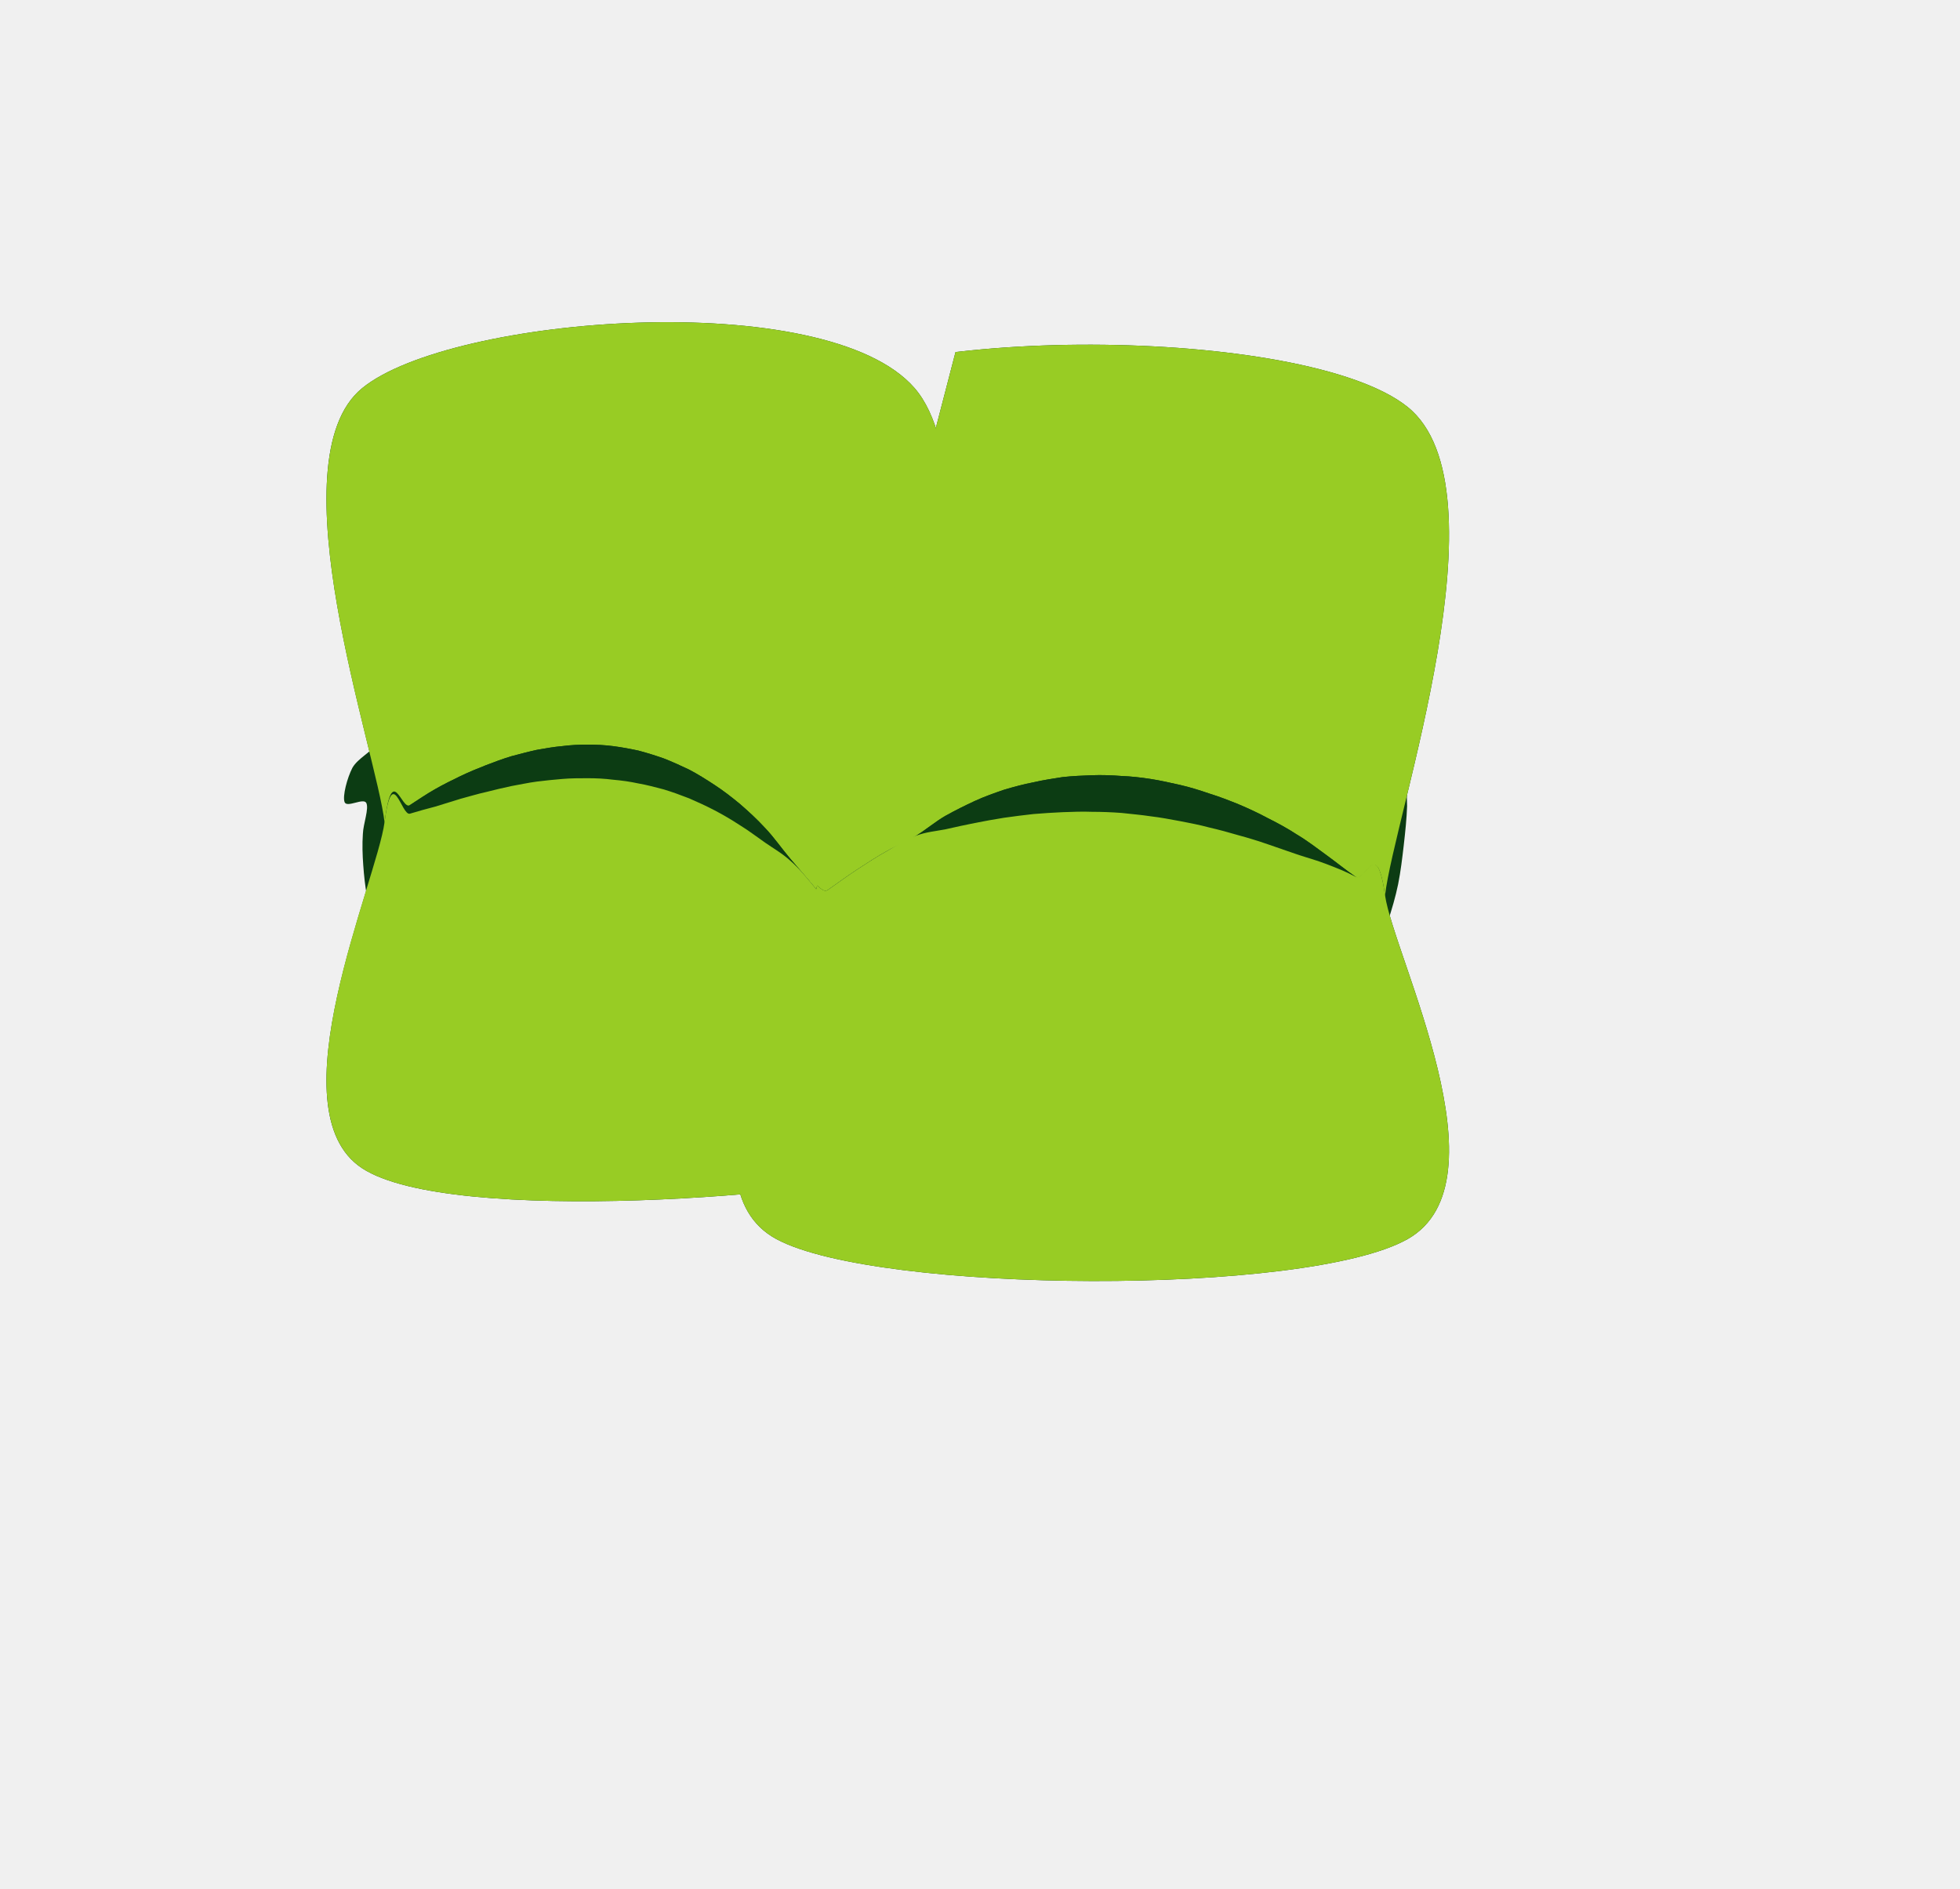
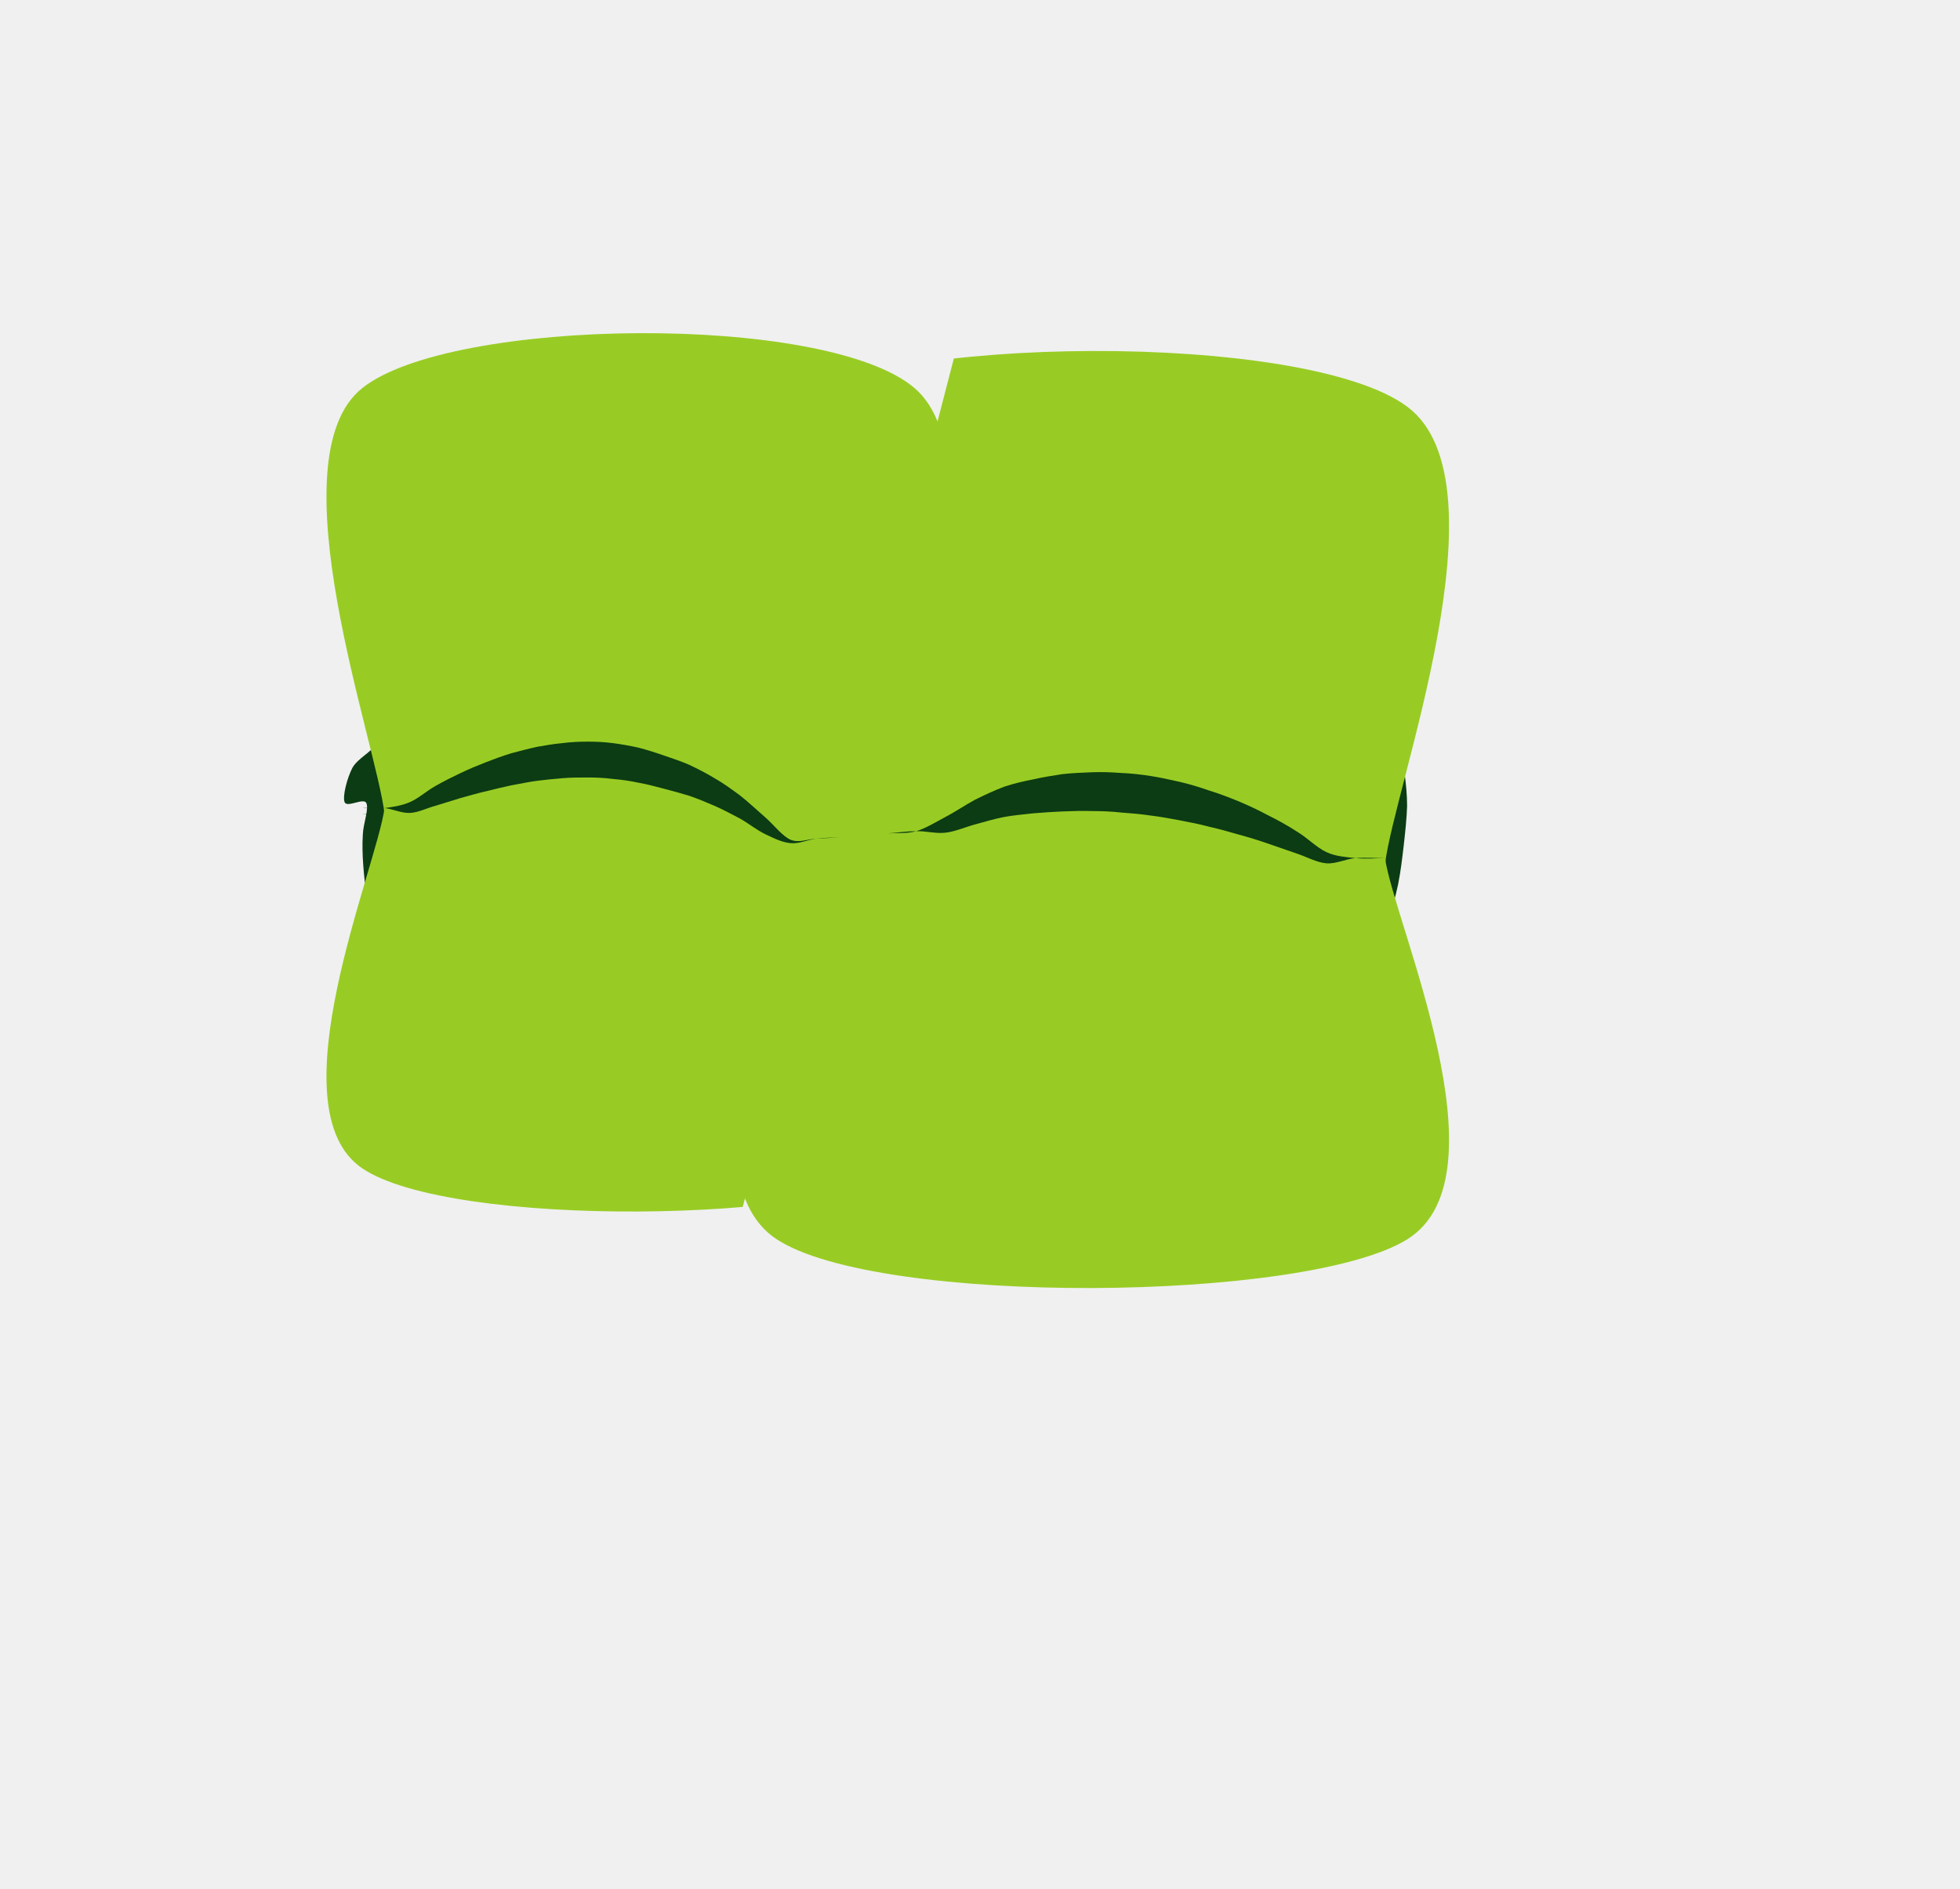
<svg xmlns="http://www.w3.org/2000/svg" viewBox="0 0 525 506" width="525" height="506">
  <defs>
    <clipPath id="clip-eyes_white-eyes_halfL-0">
      <path d="M107.1 218.1C107.4 215.4 107.8 212.9 108.4 210.3C108.9 207.7 109.5 205.2 110.3 202.7C111.1 200.2 112 197.7 113 195.3C114 192.8 115.2 190.5 116.4 188.1C117.6 185.8 118.8 183.4 120.1 181.2C121.5 179 123 176.8 124.5 174.6C126 172.5 127.5 170.3 129.2 168.3C130.8 166.2 132.5 164.2 134.2 162.2C136 160.3 137.9 158.5 139.8 156.7C141.7 154.9 143.7 153.2 145.8 151.5C147.9 149.9 150 148.3 152.1 146.8C154.3 145.4 156.6 144 158.8 142.7C161.1 141.4 163.4 140.1 165.8 139C168.2 138 170.7 137.2 173.2 136.4C175.8 135.6 178.3 134.9 180.9 134.5C183.5 134.1 186.1 134 188.8 134C191.4 133.9 194 133.8 196.6 134.1C199.2 134.3 201.8 134.8 204.3 135.6C206.8 136.4 209.3 137.5 211.6 138.7C213.9 139.9 216.2 141.3 218.2 142.9C220.3 144.5 222.2 146.4 223.9 148.3C225.7 150.3 227.2 152.1 228.7 154.6C230.2 157 231.5 160.2 232.8 162.9C234.2 165.7 235.1 170.8 236.9 171.1C238.6 171.5 241.3 167.3 243.4 165.2C245.5 163 247.3 160.3 249.6 158.1C251.8 155.9 254.3 154 256.8 152.1C259.3 150.3 261.9 148.6 264.7 147.1C267.4 145.6 270.2 144.2 273.1 143.1C276 141.9 279 140.9 282 140.2C285 139.5 288.2 139.1 291.3 138.8C294.3 138.6 297.4 138.5 300.4 138.7C303.5 138.9 306.6 139.4 309.6 140.1C312.7 140.8 315.7 141.7 318.6 142.8C321.5 143.8 324.4 145.1 327.2 146.5C329.9 148 332.5 149.8 335 151.7C337.5 153.5 339.9 155.6 342.2 157.7C344.5 159.8 346.7 162 348.7 164.3C350.8 166.7 352.6 169.3 354.3 171.9C356 174.5 357.6 177.2 359 180C360.4 182.7 361.6 185.6 362.7 188.6C363.8 191.5 364.7 194.5 365.4 197.5C366.1 200.5 366.6 203.6 367 206.7C367.4 209.8 368 212.9 367.9 216C367.9 219.1 367.3 222.2 367 225.3C366.6 228.5 366.3 231.6 365.6 234.7C365 237.7 364 240.7 363 243.7C362 246.7 360.9 249.7 359.7 252.6C358.4 255.4 357 258.2 355.4 261C353.8 263.7 352.1 266.3 350.2 268.8C348.3 271.3 346.4 273.9 344.3 276.2C342.2 278.4 339.8 280.5 337.4 282.5C335 284.6 332.5 286.6 329.9 288.4C327.3 290.1 324.6 291.7 321.8 293.2C319 294.6 316.2 295.9 313.3 297.1C310.4 298.4 307.4 299.5 304.4 300.4C301.4 301.3 298.3 301.8 295.2 302.3C292.1 302.7 288.9 302.9 285.8 303C282.7 303.1 279.5 303.2 276.4 302.9C273.3 302.7 270.1 302.4 267.1 301.8C264 301.2 260.9 300.3 258 299.2C255 298.2 252.1 297 249.3 295.6C246.5 294.1 243.8 292.4 241.3 290.6C238.8 288.8 236.3 286.8 234.1 284.6C231.8 282.4 229.8 280 227.9 277.4C226 274.9 224.1 272.1 222.8 269.5C221.4 266.9 220.7 264.5 219.8 261.9C218.8 259.4 218.4 255.1 216.9 254.4C215.4 253.7 212.5 256.2 210.6 257.8C208.7 259.5 207.3 262.2 205.4 264.1C203.5 266.1 201.4 267.9 199.3 269.6C197.2 271.3 194.9 272.8 192.6 274.2C190.3 275.7 188 277.2 185.5 278.3C183.1 279.5 180.5 280.5 177.9 281.2C175.3 282 172.6 282.7 169.9 283.1C167.3 283.6 164.6 283.9 161.8 283.9C159.1 284 156.4 284 153.7 283.7C151 283.4 148.3 282.7 145.7 282C143.1 281.2 140.5 280.2 138.1 279.1C135.6 278 133.1 276.8 130.8 275.3C128.6 273.8 126.6 271.9 124.6 270.1C122.6 268.2 120.6 266.3 118.9 264.2C117.2 262.1 115.7 259.8 114.3 257.5C112.9 255.1 111.6 252.7 110.6 250.2C109.6 247.6 108.9 245 108.3 242.3C107.7 239.7 107.4 237 107 234.3C106.7 231.6 106.4 228.9 106.4 226.2C106.4 223.5 106.8 220.7 107.1 218.1Z" />
    </clipPath>
    <clipPath id="clip-eyes_white-eyes_halfL" clip-path="url(#clip-eyes_white-eyes_halfL-0)">
      <path d="M288.4 -21.6L162.9 462.4L-138.3 462.4L-12.8 -21.6Z" />
    </clipPath>
    <clipPath id="clip-eyes_white-eyes_halfR-0">
      <path d="M107.1 218.1C107.4 215.4 107.8 212.9 108.4 210.3C108.9 207.7 109.5 205.2 110.3 202.7C111.1 200.2 112 197.7 113 195.3C114 192.8 115.2 190.5 116.4 188.1C117.6 185.8 118.8 183.4 120.1 181.2C121.5 179 123 176.8 124.5 174.6C126 172.5 127.5 170.3 129.2 168.3C130.8 166.2 132.5 164.2 134.2 162.2C136 160.3 137.9 158.5 139.8 156.7C141.7 154.9 143.7 153.2 145.8 151.5C147.9 149.9 150 148.3 152.1 146.8C154.3 145.4 156.6 144 158.8 142.7C161.1 141.4 163.4 140.1 165.8 139C168.2 138 170.7 137.2 173.2 136.4C175.8 135.6 178.3 134.9 180.9 134.5C183.5 134.1 186.1 134 188.8 134C191.4 133.9 194 133.8 196.6 134.1C199.2 134.3 201.8 134.8 204.3 135.6C206.8 136.4 209.3 137.5 211.6 138.7C213.9 139.9 216.2 141.3 218.2 142.9C220.3 144.5 222.2 146.4 223.9 148.3C225.7 150.3 227.2 152.1 228.7 154.6C230.2 157 231.5 160.2 232.8 162.9C234.2 165.7 235.1 170.8 236.9 171.1C238.6 171.5 241.3 167.3 243.4 165.2C245.5 163 247.3 160.3 249.6 158.1C251.8 155.9 254.3 154 256.8 152.1C259.3 150.3 261.9 148.6 264.7 147.1C267.4 145.6 270.2 144.2 273.1 143.1C276 141.9 279 140.9 282 140.2C285 139.5 288.2 139.1 291.3 138.8C294.3 138.6 297.4 138.5 300.4 138.7C303.5 138.9 306.6 139.4 309.6 140.1C312.7 140.8 315.7 141.7 318.6 142.8C321.5 143.8 324.4 145.1 327.2 146.5C329.9 148 332.5 149.8 335 151.7C337.5 153.5 339.9 155.6 342.2 157.7C344.5 159.8 346.7 162 348.7 164.3C350.8 166.7 352.6 169.3 354.3 171.9C356 174.5 357.6 177.2 359 180C360.4 182.7 361.6 185.6 362.7 188.6C363.8 191.5 364.7 194.5 365.4 197.5C366.1 200.5 366.6 203.6 367 206.7C367.4 209.8 368 212.9 367.9 216C367.9 219.1 367.3 222.2 367 225.3C366.6 228.5 366.3 231.6 365.6 234.7C365 237.7 364 240.7 363 243.7C362 246.7 360.9 249.7 359.7 252.6C358.4 255.4 357 258.2 355.4 261C353.8 263.7 352.1 266.3 350.2 268.8C348.3 271.3 346.4 273.9 344.3 276.2C342.2 278.4 339.8 280.5 337.4 282.5C335 284.6 332.5 286.6 329.9 288.4C327.3 290.1 324.6 291.7 321.8 293.2C319 294.6 316.2 295.9 313.3 297.1C310.4 298.4 307.4 299.5 304.4 300.4C301.4 301.3 298.3 301.8 295.2 302.3C292.1 302.7 288.9 302.9 285.8 303C282.7 303.1 279.5 303.2 276.4 302.9C273.3 302.7 270.1 302.4 267.1 301.8C264 301.2 260.9 300.3 258 299.2C255 298.2 252.1 297 249.3 295.6C246.5 294.1 243.8 292.4 241.3 290.6C238.8 288.8 236.3 286.8 234.1 284.6C231.8 282.4 229.8 280 227.9 277.4C226 274.9 224.1 272.1 222.8 269.5C221.4 266.9 220.7 264.5 219.8 261.9C218.8 259.4 218.4 255.1 216.9 254.4C215.4 253.7 212.5 256.2 210.6 257.8C208.7 259.5 207.3 262.2 205.4 264.1C203.5 266.1 201.4 267.9 199.3 269.6C197.2 271.3 194.9 272.8 192.6 274.2C190.3 275.7 188 277.2 185.5 278.3C183.1 279.5 180.5 280.5 177.9 281.2C175.3 282 172.6 282.7 169.9 283.1C167.3 283.6 164.6 283.9 161.8 283.9C159.1 284 156.4 284 153.7 283.7C151 283.4 148.3 282.7 145.7 282C143.1 281.2 140.5 280.2 138.1 279.1C135.6 278 133.1 276.8 130.8 275.3C128.6 273.8 126.6 271.9 124.6 270.1C122.6 268.2 120.6 266.3 118.9 264.2C117.2 262.1 115.7 259.8 114.3 257.5C112.9 255.1 111.6 252.7 110.6 250.2C109.6 247.6 108.9 245 108.3 242.3C107.7 239.7 107.4 237 107 234.3C106.7 231.6 106.4 228.9 106.4 226.2C106.4 223.5 106.8 220.7 107.1 218.1Z" />
    </clipPath>
    <clipPath id="clip-eyes_white-eyes_halfR" clip-path="url(#clip-eyes_white-eyes_halfR-0)">
      <path d="M286 -21.6L160.5 462.4L461.7 462.4L587.2 -21.6Z" />
    </clipPath>
  </defs>
  <path id="eyes.outline" d="M92.3 214.9C91.7 213.3 93 208.4 94.4 205.7C95.9 203.1 99.4 201.6 101.1 199C102.8 196.4 103.5 193.1 104.8 190.2C106.1 187.3 107.5 184.4 109 181.6C110.5 178.8 112.1 176 113.8 173.4C115.5 170.7 117.3 168 119.2 165.5C121.1 163 123.1 160.5 125.2 158.1C127.3 155.7 129.4 153.3 131.7 151.1C133.9 148.9 136.4 146.9 138.8 144.9C141.3 142.8 143.8 140.9 146.4 139.1C149 137.3 151.8 135.6 154.5 134.1C157.3 132.5 160.2 131.1 163.1 129.8C166 128.6 169.1 127.6 172.1 126.8C175.2 125.9 178.4 125.7 181.4 124.6C184.4 123.5 186.9 121.3 189.9 120.4C192.9 119.5 197.5 118.8 199.2 119.3C200.9 119.9 198.6 122.6 200 123.9C201.5 125.2 205.2 125.9 208 127.1C210.8 128.3 214 129.3 216.7 130.8C219.5 132.4 222.1 134.3 224.5 136.3C227 138.3 229.4 140.4 231.5 142.8C233.6 145.1 235 148.9 236.9 150.6C238.9 152.3 240.8 153.5 242.9 152.8C245 152.2 247.2 148.5 249.6 146.6C251.9 144.7 254.4 143 257 141.4C259.5 139.8 262.1 138.2 264.8 136.9C267.5 135.5 270.4 134.4 273.2 133.4C276.1 132.4 279 131.6 282 131C284.9 130.4 287.9 130.1 290.9 129.8C293.9 129.5 297 129.1 300 129.2C303 129.3 306 129.9 308.9 130.5C311.9 131.1 314.8 132.1 317.6 133C320.5 133.9 323.5 134.8 326.2 136C329 137.2 331.7 138.6 334.3 140.2C336.9 141.7 339.4 143.4 341.8 145.2C344.2 147 346.5 149 348.7 151.1C350.9 153.2 353 155.4 354.9 157.7C356.8 160 358.6 162.5 360.3 165C362 167.5 363.6 170.1 365.1 172.7C366.5 175.4 367.9 178.1 369.1 180.8C370.3 183.6 371.4 186.4 372.3 189.3C373.3 192.2 374.1 195.1 374.8 198C375.4 201 375.9 204 376.2 207C376.6 210 376.9 212.8 376.9 216C376.8 219.2 376.4 223 376 226.5C375.6 229.9 375.2 233.4 374.5 236.9C373.8 240.3 372.8 243.7 371.7 247C370.6 250.3 369.3 253.6 367.8 256.8C366.3 260 364.7 263.1 362.9 266.1C361.1 269.1 359.1 272.1 357 274.9C354.9 277.7 352.7 280.4 350.3 282.9C347.8 285.4 345.1 287.7 342.4 289.9C339.7 292.2 336.9 294.4 334 296.3C331.1 298.3 328.1 300.1 325 301.7C321.9 303.3 318.6 304.7 315.4 306C312.1 307.3 308.8 308.5 305.4 309.4C302 310.3 298.5 310.9 295.1 311.5C291.6 312 288.1 312.7 284.6 312.7C281.2 312.8 277.7 312.3 274.2 311.8C270.7 311.4 267.2 311 263.8 310.2C260.4 309.4 257 308.4 253.7 307.1C250.5 305.9 247.2 304.4 244.2 302.8C241.1 301.1 238 299.4 235.2 297.3C232.3 295.2 229.7 292.9 227.2 290.4C224.7 287.9 222.4 285.3 220.4 282.4C218.3 279.6 216.9 275 215 273.4C213.2 271.7 211.3 271.7 209.3 272.5C207.3 273.2 205.2 276.3 202.9 277.9C200.7 279.6 198.4 281.2 196 282.6C193.6 284 191 285.3 188.5 286.5C185.9 287.6 183.4 288.8 180.7 289.6C178.1 290.5 175.3 291.2 172.6 291.8C169.9 292.3 167.1 292.7 164.3 292.9C161.5 293 158.7 293 155.9 292.8C153.1 292.6 150.3 292.2 147.6 291.6C144.9 291 142.1 290.3 139.5 289.4C136.9 288.5 134.3 287.4 131.8 286.1C129.3 284.8 126.9 283.4 124.6 281.8C122.3 280.1 120.2 278.3 118.2 276.4C116.1 274.5 114.1 272.5 112.3 270.4C110.5 268.3 108.8 265.9 107.4 263.6C105.9 261.2 104.5 258.7 103.4 256.2C102.3 253.6 101.4 250.9 100.5 248.3C99.7 245.6 98.9 242.9 98.3 240.2C97.8 237.4 97.5 234.6 97.3 231.8C97.1 229.1 97 226.2 97.2 223.4C97.3 220.7 98.9 216.6 98.1 215.1C97.3 213.7 92.9 216.5 92.3 214.9Z" fill="#0C3C13" />
  <path id="eyes.white" d="M107.1 218.1C107.4 215.4 107.8 212.9 108.4 210.3C108.9 207.7 109.5 205.2 110.3 202.7C111.1 200.2 112 197.7 113 195.3C114 192.8 115.2 190.5 116.4 188.1C117.6 185.8 118.8 183.4 120.1 181.2C121.5 179 123 176.8 124.5 174.6C126 172.5 127.5 170.3 129.2 168.3C130.8 166.2 132.5 164.2 134.2 162.2C136 160.3 137.9 158.5 139.8 156.7C141.7 154.9 143.7 153.2 145.8 151.5C147.9 149.9 150 148.3 152.1 146.8C154.3 145.4 156.6 144 158.8 142.7C161.1 141.4 163.4 140.1 165.8 139C168.2 138 170.7 137.2 173.2 136.4C175.8 135.6 178.3 134.9 180.9 134.5C183.5 134.1 186.1 134 188.8 134C191.4 133.9 194 133.8 196.6 134.1C199.2 134.3 201.8 134.8 204.3 135.6C206.8 136.4 209.3 137.5 211.6 138.7C213.9 139.9 216.2 141.3 218.2 142.9C220.3 144.5 222.2 146.4 223.9 148.3C225.7 150.3 227.2 152.1 228.7 154.6C230.2 157 231.5 160.2 232.8 162.9C234.2 165.7 235.1 170.8 236.9 171.1C238.6 171.5 241.3 167.3 243.4 165.2C245.5 163 247.3 160.3 249.6 158.1C251.8 155.9 254.3 154 256.8 152.1C259.3 150.3 261.9 148.6 264.7 147.1C267.4 145.6 270.2 144.2 273.1 143.1C276 141.9 279 140.9 282 140.2C285 139.5 288.2 139.1 291.3 138.8C294.3 138.6 297.4 138.5 300.4 138.7C303.5 138.9 306.6 139.4 309.6 140.1C312.7 140.8 315.7 141.7 318.6 142.8C321.5 143.8 324.4 145.1 327.2 146.5C329.9 148 332.5 149.8 335 151.7C337.5 153.5 339.9 155.6 342.2 157.7C344.5 159.8 346.7 162 348.7 164.3C350.8 166.7 352.6 169.3 354.3 171.9C356 174.5 357.6 177.2 359 180C360.4 182.7 361.6 185.6 362.7 188.6C363.8 191.5 364.7 194.5 365.4 197.5C366.1 200.5 366.6 203.6 367 206.7C367.4 209.8 368 212.9 367.9 216C367.9 219.1 367.3 222.2 367 225.3C366.6 228.5 366.3 231.6 365.6 234.7C365 237.7 364 240.7 363 243.7C362 246.7 360.9 249.7 359.7 252.6C358.4 255.4 357 258.2 355.4 261C353.8 263.7 352.1 266.3 350.2 268.8C348.3 271.3 346.4 273.9 344.3 276.2C342.2 278.4 339.8 280.5 337.4 282.5C335 284.6 332.5 286.6 329.9 288.4C327.3 290.1 324.6 291.7 321.8 293.2C319 294.6 316.2 295.9 313.3 297.1C310.4 298.4 307.4 299.5 304.4 300.4C301.4 301.3 298.3 301.8 295.2 302.3C292.1 302.7 288.9 302.9 285.8 303C282.7 303.1 279.5 303.2 276.4 302.9C273.3 302.7 270.1 302.4 267.1 301.8C264 301.2 260.9 300.3 258 299.2C255 298.2 252.1 297 249.3 295.6C246.5 294.1 243.8 292.4 241.3 290.6C238.8 288.8 236.3 286.8 234.1 284.6C231.8 282.4 229.8 280 227.9 277.4C226 274.9 224.1 272.1 222.8 269.5C221.4 266.9 220.7 264.5 219.8 261.9C218.8 259.4 218.4 255.1 216.9 254.4C215.4 253.7 212.5 256.2 210.6 257.8C208.7 259.5 207.3 262.2 205.4 264.1C203.5 266.1 201.4 267.9 199.3 269.6C197.2 271.3 194.9 272.8 192.6 274.2C190.3 275.7 188 277.2 185.5 278.3C183.1 279.5 180.5 280.5 177.9 281.2C175.3 282 172.6 282.7 169.9 283.1C167.3 283.6 164.6 283.9 161.8 283.9C159.1 284 156.4 284 153.7 283.7C151 283.4 148.3 282.7 145.7 282C143.1 281.2 140.5 280.2 138.1 279.1C135.6 278 133.1 276.8 130.8 275.3C128.6 273.8 126.6 271.9 124.6 270.1C122.6 268.2 120.6 266.3 118.9 264.2C117.2 262.1 115.7 259.8 114.3 257.5C112.9 255.1 111.6 252.7 110.6 250.2C109.6 247.6 108.9 245 108.3 242.3C107.7 239.7 107.4 237 107 234.3C106.7 231.6 106.4 228.9 106.4 226.2C106.4 223.5 106.8 220.7 107.1 218.1Z" fill="#FFFFFF" />
  <path id="pupil_l.pupil" d="M195.9 176.7C197.6 176.6 199.3 177 200.8 177.5C202.4 178 204 178.8 205.3 179.8C206.6 180.8 207.6 182.2 208.5 183.6C209.5 185 210.2 186.5 210.8 188.1C211.4 189.6 211.8 191.3 212.1 192.9C212.3 194.6 212.3 196.2 212.4 197.9C212.5 199.6 212.5 201.3 212.4 202.9C212.2 204.6 211.8 206.2 211.4 207.8C211.1 209.5 210.7 211.1 210.2 212.7C209.7 214.3 209.1 215.9 208.5 217.4C207.8 219 207.1 220.5 206.2 221.9C205.3 223.3 204.3 224.6 203.2 225.9C202.1 227.2 201 228.5 199.8 229.6C198.5 230.7 197.1 231.6 195.6 232.3C194.1 233.1 192.5 233.8 190.9 234.1C189.3 234.4 187.5 234.5 185.9 234.3C184.3 234 182.6 233.5 181.1 232.7C179.7 231.9 178.3 230.9 177.1 229.7C176 228.5 174.9 227.1 174.2 225.7C173.4 224.2 173 222.6 172.6 221C172.2 219.4 171.8 217.7 171.6 216.1C171.5 214.4 171.5 212.7 171.6 211C171.7 209.4 172 207.7 172.2 206.1C172.5 204.4 172.8 202.8 173.2 201.2C173.6 199.6 174.2 197.9 174.8 196.4C175.4 194.9 176.1 193.3 176.9 191.9C177.8 190.4 178.8 189.1 179.7 187.7C180.7 186.3 181.6 184.9 182.8 183.7C183.9 182.5 185.4 181.6 186.8 180.7C188.2 179.8 189.6 178.9 191.2 178.3C192.7 177.6 194.3 176.8 195.9 176.7Z" fill="#0A0A0A" />
  <path id="pupil_r.pupil" d="M277.9 189.7C279.5 189.5 281.3 189.6 282.8 189.9C284.4 190.2 286.1 190.8 287.5 191.6C288.9 192.4 290.2 193.5 291.2 194.8C292.2 196 293 197.5 293.7 199C294.4 200.5 295.1 202 295.6 203.6C296.1 205.1 296.6 206.7 296.9 208.3C297.2 209.9 297.3 211.5 297.4 213.2C297.5 214.8 297.5 216.5 297.3 218.1C297.1 219.7 296.7 221.3 296.3 222.9C295.9 224.5 295.4 226.1 294.9 227.6C294.3 229.2 293.7 230.7 293.1 232.2C292.4 233.7 291.7 235.2 290.9 236.6C290 238 289 239.4 288 240.6C286.9 241.9 285.8 243.1 284.6 244.1C283.3 245.2 282 246.3 280.6 247.1C279.2 247.9 277.7 248.7 276.1 249.1C274.5 249.4 272.8 249.4 271.2 249.4C269.6 249.4 267.9 249.3 266.3 248.8C264.8 248.3 263.3 247.5 262 246.4C260.8 245.4 259.9 244 258.9 242.6C258 241.3 257.2 239.8 256.5 238.3C255.8 236.9 255.2 235.3 254.8 233.7C254.5 232.1 254.6 230.4 254.6 228.8C254.6 227.1 254.5 225.5 254.6 223.8C254.7 222.2 254.7 220.6 254.9 218.9C255.2 217.3 255.8 215.8 256.2 214.2C256.6 212.6 257 211 257.6 209.5C258.2 207.9 259 206.5 259.8 205.1C260.5 203.6 261.1 202 262.1 200.7C263 199.4 264.2 198.2 265.4 197C266.5 195.9 267.6 194.6 269 193.6C270.3 192.7 271.8 191.9 273.2 191.2C274.7 190.6 276.3 189.9 277.9 189.7Z" fill="#0A0A0A" />
  <path id="pupil_l.shine" d="M192.1 183C193.3 183 194.8 183.7 195.5 184.6C196.1 185.5 196.2 187.2 196 188.4C195.9 189.7 195.3 191 194.5 192C193.8 193 192.6 194 191.5 194.4C190.4 194.8 188.7 195 187.8 194.6C186.8 194.1 186.2 192.7 185.9 191.5C185.7 190.4 185.7 188.8 186.2 187.6C186.6 186.5 187.5 185.3 188.5 184.6C189.5 183.8 191 183 192.1 183Z" fill="#FFFFFF" />
  <path id="pupil_r.shine" d="M275.8 196.7C276.9 197 278 198.2 278.4 199.2C278.8 200.3 278.6 201.8 278.2 203C277.8 204.2 277 205.5 276.1 206.4C275.1 207.3 273.8 208.2 272.6 208.4C271.4 208.6 269.7 208.2 269 207.4C268.2 206.7 268 205 267.9 203.7C267.9 202.5 268.2 201 268.9 199.9C269.6 198.8 270.8 197.9 271.9 197.4C273.1 196.8 274.7 196.4 275.8 196.7Z" fill="#FFFFFF" />
-   <path id="lid_l.upper_o" d="M97 104C73.3 123.4 100.9 201.3 103 220.3C105.1 239.3 107.5 218.7 109.8 218C112.1 217.3 114.3 216.7 116.6 216.1C118.9 215.4 121.1 214.7 123.4 214C125.7 213.4 127.9 212.7 130.2 212.2C132.5 211.6 134.7 211.1 137 210.6C139.3 210.2 141.5 209.7 143.8 209.4C146.1 209.1 148.3 208.9 150.6 208.7C152.9 208.5 155.1 208.5 157.4 208.5C159.7 208.5 161.9 208.6 164.2 208.9C166.5 209.1 168.7 209.4 171 209.9C173.3 210.3 175.5 210.9 177.8 211.5C180.1 212.2 182.3 213 184.6 213.9C186.9 214.9 189.1 215.9 191.4 217.1C193.7 218.3 195.9 219.6 198.2 221.1C200.5 222.5 202.7 224.2 205 225.8C207.3 227.4 209.5 228.6 211.8 230.7C214.1 232.7 216.3 235.4 218.6 238.2C220.9 240.9 223.1 243.9 225.4 247.1C227.7 250.2 229.9 253.6 232.2 257.2C234.5 260.8 236.9 294.1 239 268.6C241.1 243.1 268.7 131.4 245 104C221.3 76.6 120.7 84.6 97 104Z" fill="#0C3C13" clip-path="url(#clip-eyes_white-eyes_halfL)" />
-   <path id="lid_r.upper_o" d="M208 109C180.8 131.6 211.7 223.1 214 244.7C216.3 266.3 219.2 240.4 221.8 238.4C224.5 236.5 227.1 234.6 229.7 232.9C232.3 231.2 234.9 229.5 237.6 228C240.2 226.5 242.8 224.9 245.4 223.9C248 222.9 250.6 222.7 253.2 222.2C255.9 221.6 258.5 221 261.1 220.5C263.7 220 266.3 219.5 268.9 219.1C271.6 218.7 274.2 218.4 276.8 218.1C279.4 217.9 282 217.7 284.6 217.6C287.3 217.5 289.9 217.4 292.5 217.5C295.1 217.5 297.7 217.6 300.4 217.8C303 218.1 305.6 218.3 308.2 218.7C310.8 219 313.4 219.5 316.1 220C318.7 220.5 321.3 221 323.9 221.7C326.5 222.3 329.1 223 331.8 223.8C334.4 224.5 337 225.3 339.6 226.2C342.2 227.1 344.8 228 347.4 228.9C350.1 229.8 352.7 230.5 355.3 231.5C357.9 232.5 360.5 233.5 363.1 234.9C365.8 236.3 368.7 260.9 371 239.9C373.3 218.9 404.2 130.8 377 109C349.8 87.2 235.2 86.4 208 109Z" fill="#0C3C13" clip-path="url(#clip-eyes_white-eyes_halfR)" />
-   <path id="lid_l.upper_f" d="M97 104C73.3 123.4 100.9 201.6 103 220.3C105.1 238.9 107.5 217.2 109.8 215.7C112.1 214.2 114.3 212.7 116.6 211.4C118.9 210.1 121.1 209 123.4 207.9C125.7 206.8 127.9 205.9 130.2 205C132.5 204.1 134.7 203.3 137 202.6C139.3 202 141.5 201.4 143.8 200.9C146.1 200.5 148.3 200.1 150.6 199.9C152.9 199.6 155.1 199.5 157.4 199.5C159.7 199.5 161.9 199.6 164.2 199.9C166.5 200.2 168.7 200.6 171 201.1C173.3 201.7 175.5 202.4 177.8 203.2C180.1 204.1 182.3 205.1 184.6 206.2C186.9 207.4 189.1 208.8 191.4 210.3C193.7 211.8 195.9 213.5 198.2 215.4C200.5 217.4 202.7 219.4 205 221.9C207.3 224.3 209.5 227.5 211.8 230.2C214.1 232.9 216.3 235.4 218.6 238.2C220.9 241 223.1 243.9 225.4 247.1C227.7 250.2 229.9 253.6 232.2 257.2C234.5 260.8 236.9 294.1 239 268.6C241.1 243.1 268.7 131.4 245 104C221.3 76.6 120.7 84.6 97 104Z" fill="#98CC24" clip-path="url(#clip-eyes_white-eyes_halfL)" />
-   <path id="lid_r.upper_f" d="M208 109C180.8 131.6 211.7 223.1 214 244.7C216.3 266.3 219.2 240.4 221.8 238.4C224.5 236.5 227.1 234.6 229.7 232.9C232.3 231.2 234.9 229.5 237.6 228C240.2 226.5 242.8 225.5 245.4 223.9C248 222.3 250.6 220.1 253.2 218.6C255.9 217.1 258.5 215.8 261.1 214.6C263.7 213.4 266.3 212.5 268.9 211.6C271.6 210.8 274.2 210.1 276.8 209.6C279.4 209 282 208.6 284.6 208.2C287.3 207.9 289.9 207.8 292.5 207.7C295.1 207.6 297.7 207.7 300.4 207.9C303 208 305.6 208.3 308.2 208.7C310.8 209.1 313.4 209.7 316.1 210.3C318.7 210.9 321.3 211.7 323.9 212.6C326.5 213.4 329.1 214.4 331.8 215.5C334.4 216.6 337 217.8 339.6 219.2C342.2 220.5 344.8 221.9 347.4 223.6C350.1 225.2 352.7 227.2 355.3 229.1C357.9 231 360.5 233.1 363.1 234.9C365.8 236.7 368.7 260.9 371 239.9C373.3 218.9 404.2 130.8 377 109C349.8 87.2 235.2 86.4 208 109Z" fill="#98CC24" clip-path="url(#clip-eyes_white-eyes_halfR)" />
-   <path id="lid_l.lower_o" d="M245 313C268.7 305.6 241.1 277.9 239 268.6C236.9 259.3 234.5 260.8 232.2 257.2C229.9 253.6 227.7 250.2 225.4 247.1C223.1 243.9 220.9 241 218.6 238.2C216.3 235.4 214.1 232.9 211.8 230.2C209.5 227.5 207.3 224.3 205 221.9C202.7 219.4 200.5 217.4 198.2 215.4C195.9 213.5 193.7 211.8 191.4 210.3C189.1 208.8 186.9 207.4 184.6 206.2C182.3 205.1 180.1 204.1 177.8 203.2C175.5 202.4 173.3 201.7 171 201.1C168.7 200.6 166.5 200.2 164.2 199.9C161.9 199.6 159.7 199.5 157.4 199.5C155.1 199.5 152.9 199.6 150.6 199.9C148.3 200.1 146.1 200.5 143.8 200.9C141.5 201.4 139.3 202 137 202.6C134.7 203.3 132.5 204.1 130.2 205C127.9 205.9 125.7 206.8 123.4 207.9C121.1 209 118.9 210.1 116.6 211.4C114.3 212.7 112.1 214.2 109.8 215.7C107.5 217.2 105.1 204 103 220.3C100.9 236.5 73.3 297.5 97 313C120.7 328.5 221.3 320.4 245 313Z" fill="#0C3C13" clip-path="url(#clip-eyes_white-eyes_halfL)" />
-   <path id="lid_r.lower_o" d="M377 332C404.2 316.7 373.3 256.1 371 239.9C368.7 223.7 365.8 236.7 363.1 234.9C360.5 233.1 357.9 231 355.3 229.1C352.7 227.2 350.1 225.2 347.4 223.6C344.8 221.9 342.2 220.5 339.6 219.2C337 217.8 334.4 216.6 331.8 215.5C329.1 214.4 326.5 213.4 323.9 212.6C321.3 211.7 318.7 210.9 316.1 210.3C313.4 209.7 310.8 209.1 308.2 208.7C305.6 208.3 303 208 300.4 207.9C297.7 207.7 295.1 207.6 292.5 207.7C289.9 207.8 287.3 207.9 284.6 208.2C282 208.6 279.4 209 276.8 209.6C274.2 210.1 271.6 210.8 268.9 211.6C266.3 212.5 263.7 213.4 261.1 214.6C258.5 215.8 255.9 217.1 253.2 218.6C250.6 220.1 248 222.3 245.4 223.9C242.8 225.5 240.2 226.5 237.6 228C234.9 229.5 232.3 231.2 229.7 232.9C227.1 234.6 224.5 236.5 221.8 238.4C219.2 240.4 216.3 229.1 214 244.7C211.7 260.3 180.8 317.4 208 332C235.2 346.6 349.8 347.3 377 332Z" fill="#0C3C13" clip-path="url(#clip-eyes_white-eyes_halfR)" />
-   <path id="lid_l.lower_f" d="M245 313C268.7 305.6 241.1 277.9 239 268.6C236.9 259.3 234.5 260.8 232.2 257.2C229.9 253.6 227.7 250.2 225.4 247.1C223.1 243.9 220.9 240.9 218.6 238.2C216.3 235.4 214.1 232.7 211.8 230.7C209.5 228.6 207.3 227.4 205 225.8C202.7 224.2 200.5 222.5 198.2 221.1C195.9 219.6 193.7 218.3 191.4 217.1C189.1 215.9 186.9 214.9 184.6 213.9C182.3 213 180.1 212.2 177.8 211.5C175.5 210.9 173.3 210.3 171 209.9C168.7 209.4 166.5 209.1 164.2 208.9C161.9 208.6 159.7 208.5 157.4 208.5C155.1 208.5 152.9 208.5 150.6 208.7C148.3 208.9 146.1 209.1 143.8 209.4C141.5 209.7 139.3 210.2 137 210.6C134.7 211.1 132.5 211.6 130.2 212.2C127.9 212.7 125.7 213.4 123.4 214C121.1 214.7 118.9 215.4 116.6 216.1C114.3 216.7 112.1 217.3 109.8 218C107.5 218.7 105.1 204.4 103 220.3C100.9 236.1 73.3 297.5 97 313C120.7 328.5 221.3 320.4 245 313Z" fill="#98CC24" clip-path="url(#clip-eyes_white-eyes_halfL)" />
-   <path id="lid_r.lower_f" d="M377 332C404.2 316.7 373.3 256.1 371 239.9C368.7 223.7 365.8 236.3 363.1 234.9C360.5 233.5 357.9 232.5 355.3 231.5C352.7 230.5 350.1 229.8 347.4 228.9C344.8 228 342.2 227.1 339.6 226.2C337 225.3 334.4 224.5 331.8 223.8C329.1 223 326.5 222.3 323.9 221.7C321.3 221 318.7 220.5 316.1 220C313.4 219.5 310.8 219 308.2 218.7C305.6 218.3 303 218.1 300.4 217.8C297.7 217.6 295.1 217.5 292.5 217.5C289.9 217.4 287.3 217.5 284.6 217.6C282 217.7 279.4 217.9 276.8 218.1C274.2 218.4 271.6 218.7 268.9 219.1C266.3 219.5 263.7 220 261.1 220.5C258.5 221 255.9 221.6 253.2 222.2C250.6 222.7 248 222.9 245.4 223.9C242.8 224.9 240.2 226.5 237.6 228C234.9 229.5 232.3 231.2 229.7 232.9C227.1 234.6 224.5 236.5 221.8 238.4C219.2 240.4 216.3 229.1 214 244.7C211.7 260.3 180.8 317.4 208 332C235.2 346.6 349.8 347.3 377 332Z" fill="#98CC24" clip-path="url(#clip-eyes_white-eyes_halfR)" />
+   <path id="lid_l.upper_f" d="M97 104C73.3 123 100.9 199.3 103 218.1C105.1 236.8 107.5 217.5 109.8 216.5C112.1 215.5 114.3 213.5 116.6 212.2C118.9 210.9 121.1 209.8 123.4 208.7C125.7 207.6 127.9 206.7 130.2 205.8C132.5 204.9 134.7 204.1 137 203.4C139.3 202.8 141.5 202.2 143.8 201.7C146.1 201.3 148.3 200.9 150.6 200.7C152.9 200.4 155.1 200.3 157.4 200.3C159.7 200.3 161.9 200.4 164.2 200.7C166.5 201 168.7 201.4 171 201.9C173.3 202.5 175.5 203.2 177.8 204C180.1 204.8 182.3 205.5 184.6 206.6C186.9 207.6 189.1 208.7 191.4 210.1C193.7 211.4 195.9 213 198.2 214.7C200.5 216.5 202.7 218.6 205 220.6C207.3 222.6 209.5 225.6 211.8 226.6C214.1 227.5 216.3 226.4 218.6 226.3C220.9 226.2 223.1 226 225.4 226C227.7 225.9 229.9 226 232.2 226C234.5 226 236.9 246.3 239 226C241.1 205.6 268.7 124.3 245 104C221.3 83.7 120.7 85 97 104Z" fill="#98CC24" clip-path="url(#clip-eyes_white-eyes_halfL)" />
+   <path id="lid_r.upper_f" d="M208 109C180.8 128.5 211.7 206.5 214 226C216.3 245.5 219.2 226.1 221.8 226C224.5 225.9 227.1 225.6 229.7 225.5C232.3 225.3 234.9 225.1 237.6 224.9C240.2 224.7 242.8 225 245.4 224.3C248 223.5 250.6 221.9 253.2 220.5C255.9 219.1 258.5 217.3 261.1 215.9C263.7 214.6 266.3 213.4 268.9 212.4C271.6 211.5 274.2 210.9 276.8 210.3C279.4 209.8 282 209.3 284.6 209C287.3 208.7 289.9 208.6 292.5 208.5C295.1 208.4 297.7 208.5 300.4 208.7C303 208.8 305.6 209.1 308.2 209.5C310.8 209.9 313.4 210.5 316.1 211.1C318.7 211.7 321.3 212.5 323.9 213.3C326.5 214.2 329.1 215.2 331.8 216.3C334.4 217.4 337 218.6 339.6 220C342.2 221.3 344.8 222.7 347.4 224.4C350.1 226 352.7 228.7 355.3 229.9C357.9 231.1 360.5 231.2 363.1 231.5C365.8 231.8 368.7 251.9 371 231.5C373.3 211.1 404.2 129.4 377 109C349.8 88.6 235.2 89.5 208 109Z" fill="#98CC24" clip-path="url(#clip-eyes_white-eyes_halfR)" />
+   <path id="lid_l.upper_rim" d="M97 218.1C98 218.1 100.9 218.4 103 218.1C105.1 217.7 107.5 217 109.8 215.9C112.1 214.8 114.3 212.9 116.6 211.6C118.9 210.3 121.1 209.2 123.4 208.1C125.7 207 127.9 206.1 130.2 205.2C132.5 204.3 134.7 203.5 137 202.8C139.3 202.2 141.5 201.6 143.8 201.1C146.1 200.7 148.3 200.3 150.6 200.1C152.9 199.8 155.1 199.7 157.4 199.7C159.7 199.7 161.9 199.8 164.2 200.1C166.5 200.4 168.7 200.8 171 201.3C173.3 201.9 175.5 202.6 177.8 203.4C180.1 204.2 182.3 204.9 184.6 205.9C186.9 207 189.1 208.1 191.4 209.5C193.7 210.8 195.9 212.4 198.2 214.1C200.5 215.9 202.7 218 205 220C207.3 222 209.5 225.1 211.8 226.1C214.1 227.1 216.3 226.3 218.6 226.3C220.9 226.3 223.1 226 225.4 226C227.7 225.9 229.9 226 232.2 226C234.5 226 236.9 226 239 226C241.1 226 244 226 245 226C246 226 246 226 245 226C244 226 241.1 226 239 226C236.9 226 234.5 226 232.2 226C229.9 226 227.7 225.9 225.4 226C223.1 226 220.9 226.1 218.6 226.3C216.3 226.5 214.1 227.4 211.8 227.1C209.5 226.8 207.3 225.7 205 224.5C202.7 223.4 200.5 221.6 198.2 220.3C195.9 219.1 193.7 217.9 191.4 216.9C189.1 215.9 186.9 215 184.6 214.2C182.3 213.5 180.1 212.9 177.8 212.3C175.5 211.7 173.3 211.1 171 210.7C168.7 210.2 166.5 209.9 164.2 209.7C161.9 209.4 159.7 209.3 157.4 209.3C155.1 209.3 152.9 209.3 150.6 209.5C148.3 209.7 146.1 209.9 143.8 210.2C141.5 210.5 139.3 211 137 211.4C134.7 211.9 132.5 212.4 130.2 213C127.9 213.5 125.7 214.2 123.4 214.8C121.1 215.5 118.9 216.2 116.6 216.9C114.3 217.5 112.1 218.6 109.8 218.8C107.5 219 105.1 218.2 103 218.1C100.9 217.9 98 218.1 97 218.1C96 218.1 96 218.1 97 218.1Z" fill="#0C3C13" clip-path="url(#clip-eyes_white-eyes_halfL)" />
+   <path id="lid_r.upper_rim" d="M208 226C209 226 211.7 226 214 226C216.3 226 219.2 226.1 221.8 226C224.5 225.9 227.1 225.6 229.7 225.5C232.3 225.3 234.9 225.1 237.6 224.9C240.2 224.7 242.8 225.1 245.4 224.3C248 223.4 250.6 221.4 253.2 219.9C255.9 218.4 258.5 216.7 261.1 215.3C263.7 214 266.3 212.8 268.9 211.8C271.6 210.9 274.2 210.3 276.8 209.8C279.4 209.2 282 208.8 284.6 208.4C287.3 208.1 289.9 208 292.5 207.9C295.1 207.8 297.7 207.9 300.4 208.1C303 208.2 305.6 208.5 308.2 208.9C310.8 209.3 313.4 209.9 316.1 210.5C318.7 211.1 321.3 211.9 323.9 212.8C326.5 213.6 329.1 214.6 331.8 215.7C334.4 216.8 337 218 339.6 219.4C342.2 220.7 344.8 222.1 347.4 223.8C350.1 225.4 352.7 228 355.3 229.3C357.9 230.6 360.5 231.1 363.1 231.5C365.8 231.9 368.7 231.5 371 231.5C373.3 231.5 376 231.5 377 231.5C378 231.5 378 231.5 377 231.5C376 231.5 373.3 231.5 371 231.5C368.7 231.5 365.8 231.4 363.1 231.5C360.5 231.6 357.9 232.6 355.3 232.3C352.7 232 350.1 230.6 347.4 229.7C344.8 228.8 342.2 227.9 339.6 227C337 226.1 334.4 225.3 331.8 224.6C329.1 223.8 326.5 223.1 323.9 222.5C321.3 221.8 318.7 221.3 316.1 220.8C313.4 220.3 310.8 219.8 308.2 219.5C305.6 219.1 303 218.9 300.4 218.7C297.7 218.4 295.1 218.3 292.5 218.3C289.9 218.2 287.3 218.3 284.6 218.4C282 218.5 279.4 218.7 276.8 218.9C274.2 219.2 271.6 219.4 268.9 219.9C266.3 220.4 263.7 221.2 261.1 221.9C258.5 222.6 255.9 223.7 253.2 224.1C250.6 224.5 248 224.1 245.4 224.3C242.8 224.4 240.2 224.7 237.6 224.9C234.9 225.1 232.3 225.3 229.7 225.5C227.1 225.6 224.5 225.9 221.8 226C219.2 226.1 216.3 226 214 226C211.7 226 209 226 208 226C207 226 207 226 208 226Z" fill="#0C3C13" clip-path="url(#clip-eyes_white-eyes_halfR)" />
+   <path id="lid_l.lower_f" d="M245 313C268.7 298.2 241.1 239.1 239 224.4C236.9 209.6 234.5 224.4 232.2 224.4C229.9 224.4 227.7 224.3 225.4 224.4C223.1 224.4 220.9 224.5 218.6 224.7C216.3 224.9 214.1 225.8 211.8 225.5C209.5 225.2 207.3 224.1 205 222.9C202.7 221.8 200.5 220 198.2 218.7C195.9 217.5 193.7 216.3 191.4 215.3C189.1 214.3 186.9 213.4 184.6 212.7C182.3 211.9 180.1 211.3 177.8 210.7C175.5 210.1 173.3 209.5 171 209.1C168.7 208.6 166.5 208.3 164.2 208.1C161.9 207.8 159.7 207.7 157.4 207.7C155.1 207.7 152.9 207.7 150.6 207.9C148.3 208.1 146.1 208.3 143.8 208.6C141.5 208.9 139.3 209.4 137 209.8C134.7 210.3 132.5 210.8 130.2 211.4C127.9 211.9 125.7 212.6 123.4 213.2C121.1 213.9 118.9 214.6 116.6 215.3C114.3 215.9 112.1 217 109.8 217.2C107.5 217.4 105.1 200.5 103 216.5C100.9 232.4 73.3 296.9 97 313C120.7 329.1 221.3 327.8 245 313Z" fill="#98CC24" clip-path="url(#clip-eyes_white-eyes_halfL)" />
+   <path id="lid_r.lower_f" d="M377 332C404.2 315 373.3 246.9 371 229.9C368.7 212.9 365.8 229.8 363.1 229.9C360.5 230 357.9 231 355.3 230.7C352.7 230.4 350.1 229 347.4 228.1C344.8 227.2 342.2 226.3 339.6 225.4C337 224.5 334.4 223.7 331.8 223C329.1 222.2 326.5 221.5 323.9 220.9C321.3 220.2 318.7 219.7 316.1 219.2C313.4 218.7 310.8 218.2 308.2 217.9C305.6 217.5 303 217.3 300.4 217.1C297.7 216.8 295.1 216.7 292.5 216.7C289.9 216.6 287.3 216.7 284.6 216.8C282 216.9 279.4 217.1 276.8 217.3C274.2 217.6 271.6 217.8 268.9 218.3C266.3 218.8 263.7 219.6 261.1 220.3C258.5 221 255.9 222.1 253.2 222.5C250.6 222.9 248 222.5 245.4 222.7C242.8 222.8 240.2 223.1 237.6 223.3C234.9 223.5 232.3 223.7 229.7 223.9C227.1 224 224.5 224.3 221.8 224.4C219.2 224.5 216.3 206.4 214 224.4C211.7 242.3 180.8 314.1 208 332C235.2 349.9 349.8 349 377 332Z" fill="#98CC24" clip-path="url(#clip-eyes_white-eyes_halfR)" />
+   <path id="lid_l.lower_rim" d="M97 216.5C98 216.5 100.9 216.2 103 216.5C105.1 216.7 107.5 217.9 109.8 217.8C112.1 217.7 114.3 216.5 116.6 215.9C118.9 215.2 121.1 214.5 123.4 213.8C125.7 213.2 127.9 212.5 130.2 212C132.5 211.4 134.7 210.9 137 210.4C139.3 210 141.5 209.5 143.8 209.2C146.1 208.9 148.3 208.7 150.6 208.5C152.9 208.3 155.1 208.3 157.4 208.3C159.7 208.3 161.9 208.4 164.2 208.7C166.5 208.9 168.7 209.2 171 209.7C173.3 210.1 175.5 210.7 177.8 211.3C180.1 211.9 182.3 212.5 184.6 213.2C186.9 214 189.1 214.9 191.4 215.9C193.7 216.9 195.9 218.1 198.2 219.3C200.5 220.6 202.7 222.4 205 223.5C207.3 224.6 209.5 225.7 211.8 225.9C214.1 226.1 216.3 225 218.6 224.7C220.9 224.4 223.1 224.4 225.4 224.4C227.7 224.3 229.9 224.4 232.2 224.4C234.5 224.4 236.9 224.4 239 224.4C241.1 224.4 244 224.4 245 224.4C246 224.4 246 224.4 245 224.4C244 224.4 241.1 224.4 239 224.4C236.9 224.4 234.5 224.4 232.2 224.4C229.9 224.4 227.7 224.3 225.4 224.4C223.1 224.4 220.9 224.6 218.6 224.7C216.3 224.8 214.1 225.9 211.8 225C209.5 224 207.3 221 205 219C202.7 217 200.5 214.9 198.2 213.1C195.9 211.4 193.7 209.8 191.4 208.5C189.1 207.1 186.9 206 184.6 204.9C182.3 203.9 180.1 203.2 177.8 202.4C175.5 201.6 173.3 200.9 171 200.3C168.7 199.8 166.5 199.4 164.2 199.1C161.9 198.8 159.7 198.7 157.4 198.7C155.1 198.7 152.9 198.8 150.6 199.1C148.3 199.3 146.1 199.7 143.8 200.1C141.5 200.6 139.3 201.2 137 201.8C134.7 202.5 132.5 203.3 130.2 204.2C127.9 205.1 125.7 206 123.4 207.1C121.1 208.2 118.9 209.3 116.6 210.6C114.3 211.9 112.1 213.9 109.8 214.9C107.5 215.9 105.1 216.2 103 216.5C100.9 216.7 98 216.5 97 216.5C96 216.5 96 216.5 97 216.5Z" fill="#0C3C13" clip-path="url(#clip-eyes_white-eyes_halfL)" />
+   <path id="lid_r.lower_rim" d="M208 224.4C209 224.4 211.7 224.4 214 224.4C216.3 224.4 219.2 224.5 221.8 224.4C224.5 224.3 227.1 224 229.7 223.9C232.3 223.7 234.9 223.5 237.6 223.3C240.2 223.1 242.8 222.7 245.4 222.7C248 222.6 250.6 223.4 253.2 223.1C255.9 222.8 258.5 221.6 261.1 220.9C263.7 220.2 266.3 219.4 268.9 218.9C271.6 218.4 274.2 218.2 276.8 217.9C279.4 217.7 282 217.5 284.6 217.4C287.3 217.3 289.9 217.2 292.5 217.3C295.1 217.3 297.7 217.4 300.4 217.7C303 217.9 305.6 218.1 308.2 218.5C310.8 218.8 313.4 219.3 316.1 219.8C318.7 220.3 321.3 220.8 323.9 221.5C326.5 222.1 329.1 222.8 331.8 223.6C334.4 224.3 337 225.1 339.6 226C342.2 226.9 344.8 227.8 347.4 228.7C350.1 229.6 352.7 231.1 355.3 231.3C357.9 231.5 360.5 230.1 363.1 229.9C365.8 229.7 368.7 229.9 371 229.9C373.3 229.9 376 229.9 377 229.9C378 229.9 378 229.9 377 229.9C376 229.9 373.3 229.9 371 229.9C368.7 229.9 365.8 230.2 363.1 229.9C360.5 229.6 357.9 229.5 355.3 228.3C352.7 227.1 350.1 224.4 347.4 222.8C344.8 221.1 342.2 219.7 339.6 218.4C337 217 334.4 215.8 331.8 214.7C329.1 213.6 326.5 212.6 323.9 211.8C321.3 210.9 318.7 210.1 316.1 209.5C313.4 208.9 310.8 208.3 308.2 207.9C305.6 207.5 303 207.2 300.4 207.1C297.7 206.9 295.1 206.8 292.5 206.9C289.9 207 287.3 207.1 284.6 207.4C282 207.8 279.4 208.2 276.8 208.8C274.2 209.3 271.6 209.9 268.9 210.8C266.3 211.8 263.7 213 261.1 214.3C258.5 215.7 255.9 217.5 253.2 218.9C250.6 220.3 248 221.9 245.4 222.7C242.8 223.4 240.2 223.1 237.6 223.3C234.9 223.5 232.3 223.7 229.7 223.9C227.1 224 224.5 224.3 221.8 224.4C219.2 224.5 216.3 224.4 214 224.4C211.7 224.4 209 224.4 208 224.4C207 224.4 207 224.4 208 224.4Z" fill="#0C3C13" clip-path="url(#clip-eyes_white-eyes_halfR)" />
</svg>
